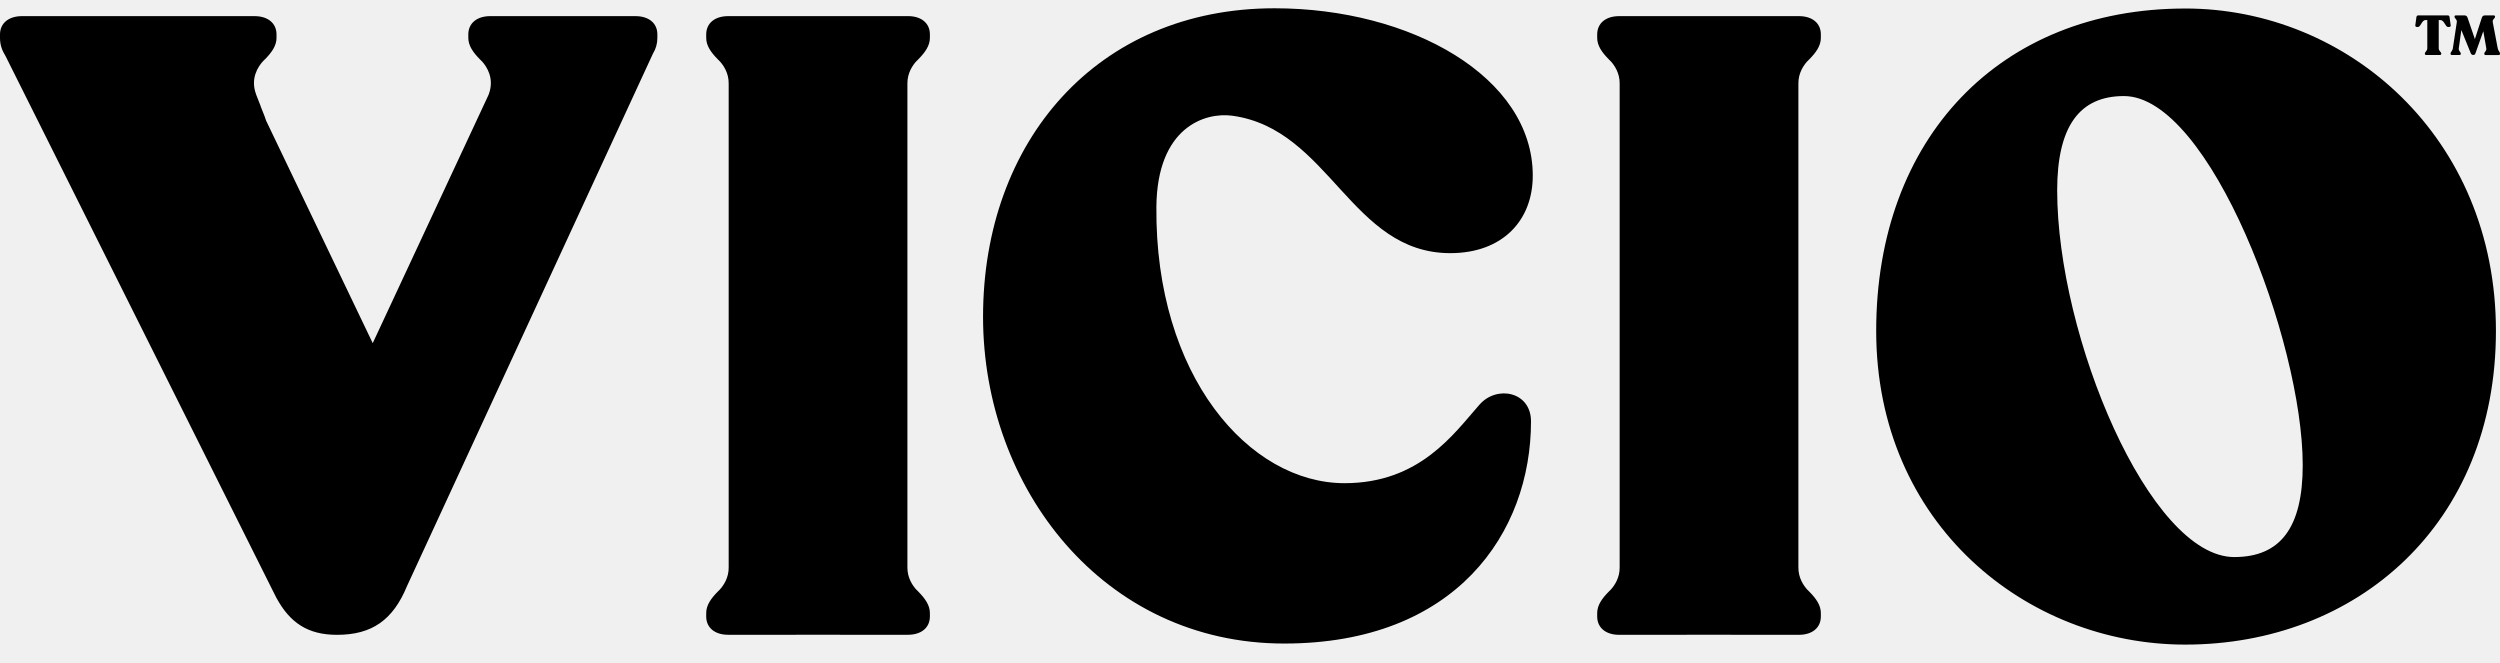
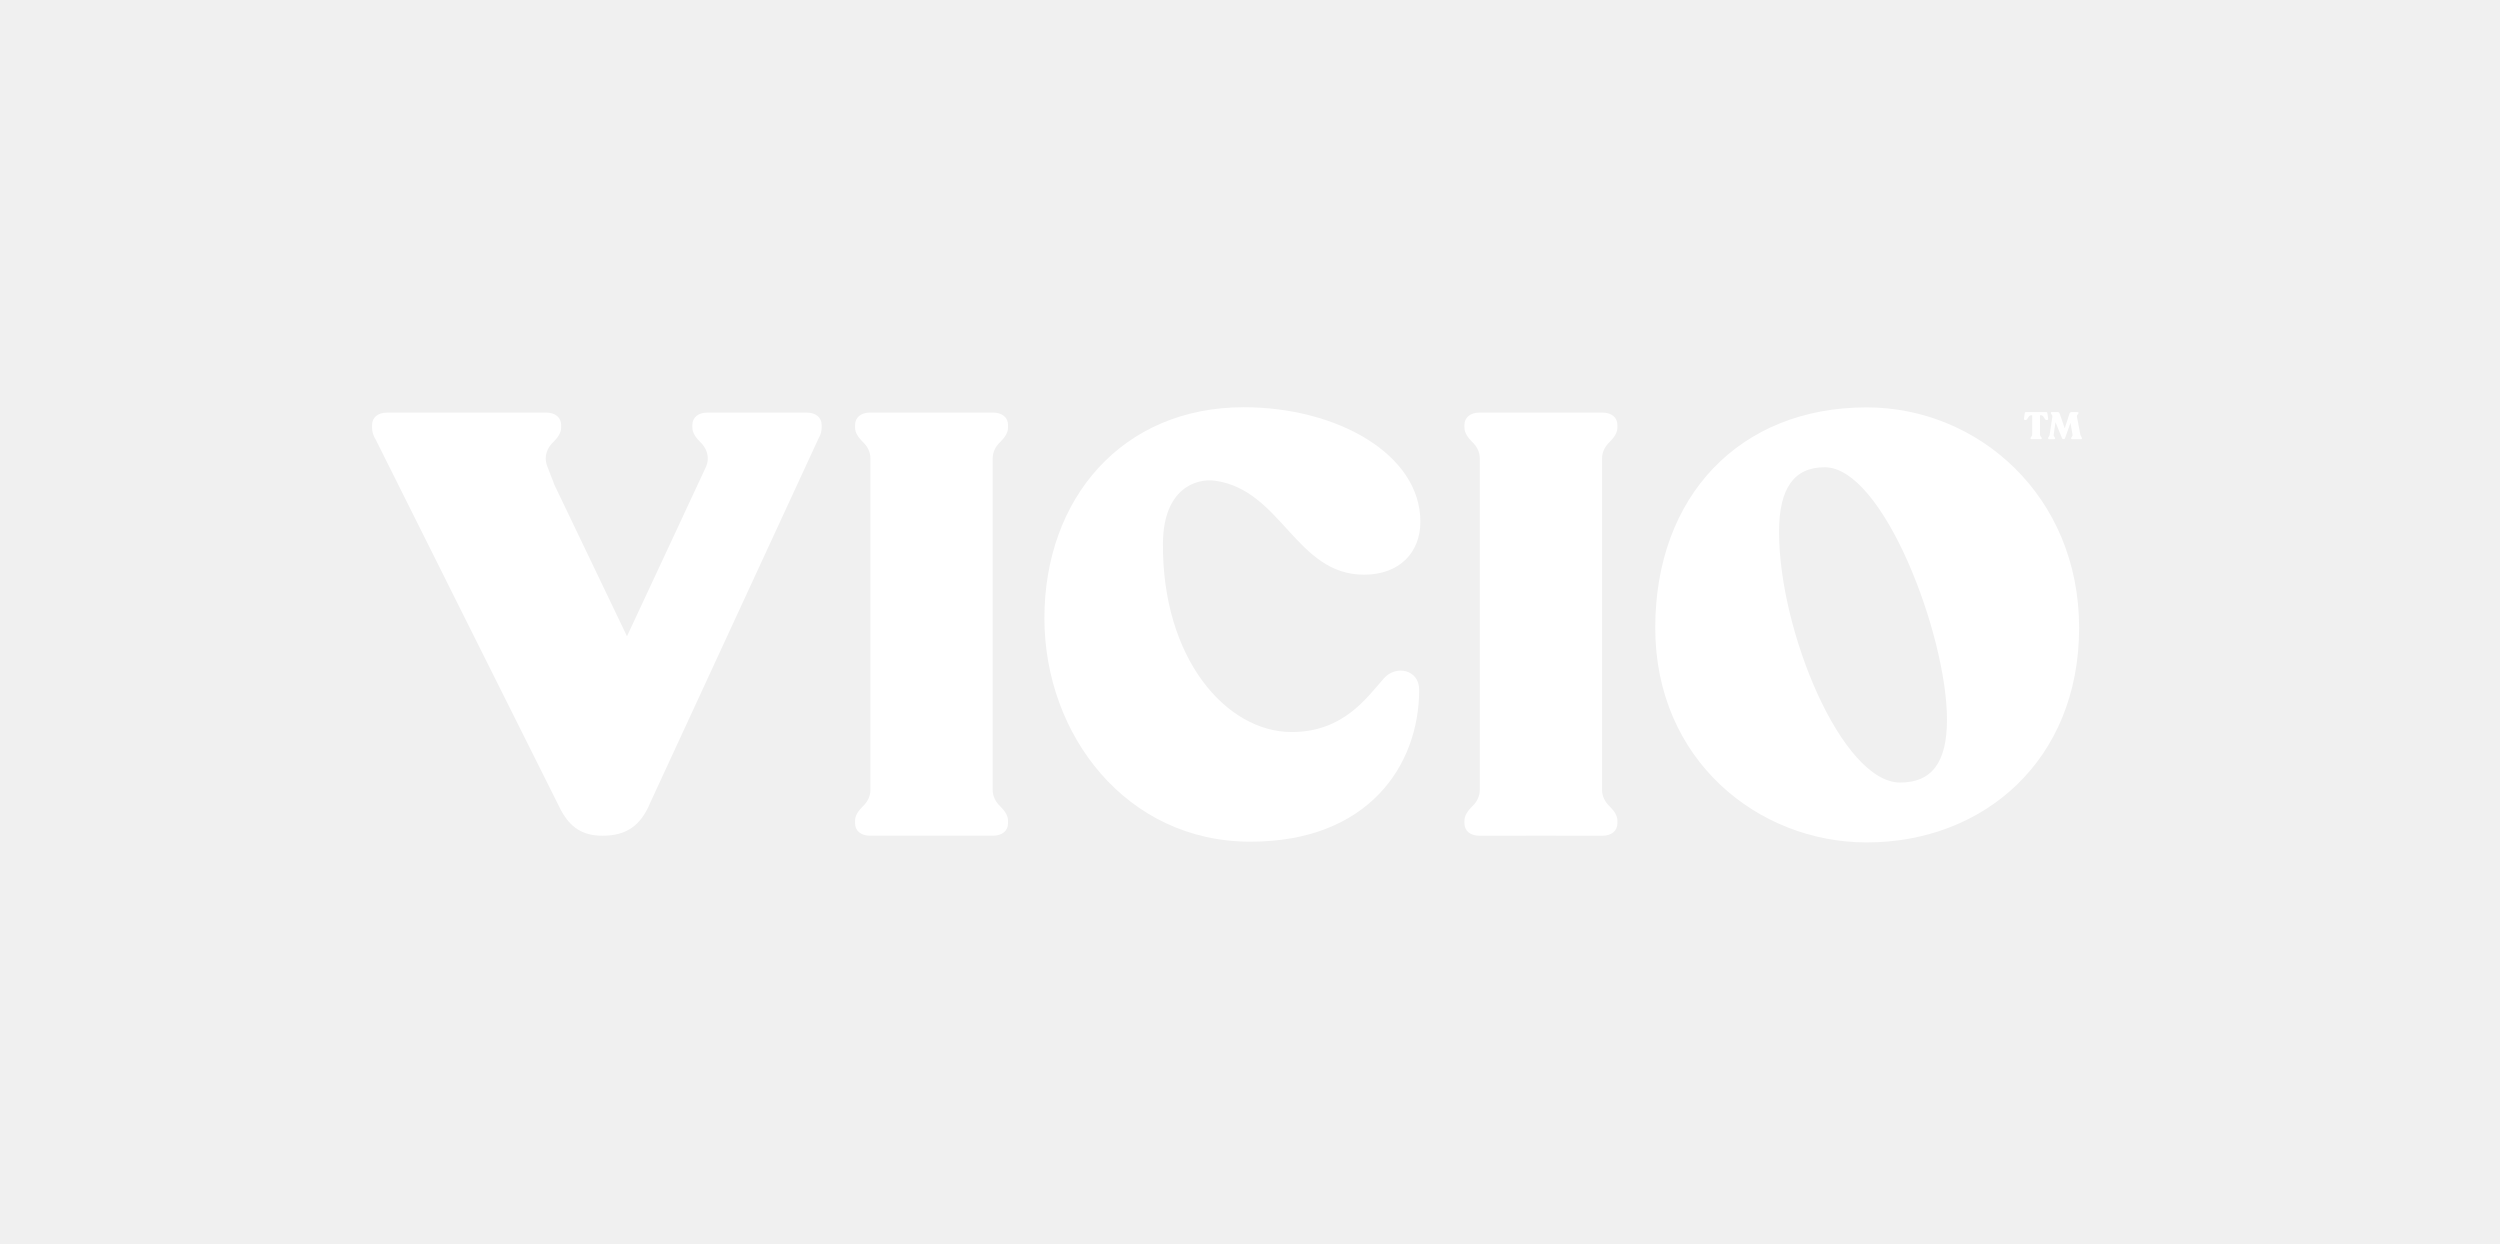
- <svg xmlns="http://www.w3.org/2000/svg" width="132" height="35" viewBox="0 0 132 35" fill="none">
-   <path fill="currentColor" d="M65.062 6.11c5.145.7 6.264 7.266 11.524 7.256 2.726-.004 4.344-1.701 4.344-4.095 0-5.199-6.425-8.834-13.634-8.834-9.384 0-15.391 7.04-15.391 16.288 0 9.017 6.332 17.254 15.9 17.254 9.058 0 13.032-5.843 13.032-11.733 0-1.564-1.802-1.932-2.726-.874-1.34 1.518-3.143 4.14-7.118 4.14-5.037 0-10.012-5.659-9.936-14.584.036-4.228 2.58-5.012 4.005-4.818ZM115.379.45c-9.798 0-16.316 6.854-16.316 17.021 0 10.214 7.949 16.564 16.316 16.564 9.058 0 16.406-6.35 16.406-16.563.002-10.214-7.809-17.023-16.406-17.023Zm2.594 28.963c-4.482 0-9.354-11.651-9.354-19.36 0-3.378 1.175-4.981 3.525-4.981 4.525 0 9.44 12.95 9.44 19.49 0 3.292-1.175 4.85-3.611 4.85ZM33.555.852h-7.672c-.693 0-1.156.368-1.156.965V2c0 .418.26.773.602 1.122l.002.002.123.122c.23.255.672.886.35 1.737l.002.002-6.126 13.133L14.05 6.37a2.64 2.64 0 0 1-.073-.213l-.218-.552h.005l-.243-.62.002-.001c-.322-.851.12-1.482.35-1.737.042-.041.083-.081.123-.123l.002-.001c.343-.35.602-.705.602-1.122v-.183c0-.598-.463-.966-1.156-.966H1.156C.463.853 0 1.221 0 1.82v.183c0 .365.11.666.291.954l14.13 28.266c.044.094.09.183.136.27l.04.082-.002-.008c.712 1.311 1.653 1.952 3.198 1.952 1.849 0 2.958-.782 3.698-2.577L34.474 2.835a1.56 1.56 0 0 0 .235-.833v-.183c.002-.6-.46-.967-1.154-.967ZM47.945.852h-9.502c-.693 0-1.155.368-1.155.965V2c0 .418.259.773.602 1.122l.001.002.123.122c.176.195.472.61.46 1.175v25.524c.013.564-.283.98-.46 1.176l-.123.123-.002.002c-.342.349-.601.704-.601 1.121v.184c0 .597.462.965 1.155.965h3.578v-.003h2.343v.003h3.578c.693 0 1.156-.368 1.156-.965v-.184c0-.417-.26-.772-.602-1.121l-.002-.002-.123-.123c-.176-.194-.47-.61-.46-1.172V4.42c-.01-.563.284-.979.46-1.173.041-.041.083-.081.123-.123l.002-.001c.342-.35.602-.705.602-1.122v-.183c.002-.6-.46-.967-1.153-.967ZM94.988.852h-9.5c-.694 0-1.156.368-1.156.965V2c0 .418.259.773.602 1.122l.001.002.123.122c.176.195.472.612.46 1.176v25.525c.012.564-.284.982-.46 1.176-.041.041-.083.081-.123.123l-.001.001c-.343.35-.602.704-.602 1.122v.183c0 .598.462.966 1.155.966h3.578v-.003h2.343v.003h3.578c.693 0 1.155-.368 1.155-.966v-.183c0-.418-.259-.773-.602-1.122l-.001-.001c-.04-.042-.082-.082-.123-.123-.176-.195-.47-.61-.46-1.173V4.42c-.01-.562.284-.978.46-1.172.041-.041.083-.081.123-.123l.001-.001c.343-.35.602-.705.602-1.122v-.183c.002-.6-.46-.967-1.153-.967ZM127.613 1.424h.055c.154 0 .193-.365.406-.365h.087v1.49c0 .145-.129.188-.129.28v.012c0 .038.027.062.07.062h.722c.045 0 .074-.024.074-.062V2.83c0-.091-.133-.136-.133-.28V1.06h.087c.214 0 .252.364.406.364h.056c.056 0 .092-.035.083-.09l-.06-.424c-.008-.07-.037-.098-.108-.098h-1.533c-.071 0-.101.028-.11.098l-.058.424c-.006.054.028.09.085.09ZM131.88 2.55l-.264-1.384c-.027-.145.121-.188.121-.28V.875c0-.039-.028-.063-.073-.063h-.456c-.084 0-.14.042-.167.122l-.367 1.13-.39-1.137c-.027-.076-.085-.115-.168-.115h-.444c-.044 0-.073.024-.073.063v.01c0 .092.143.136.121.281l-.209 1.385c-.021.145-.122.188-.122.28v.011c0 .039.029.063.074.063h.394c.044 0 .073-.024.073-.063v-.01c0-.091-.126-.136-.107-.281l.136-.964.498 1.225c.028.062.068.09.133.09s.094-.03.115-.091l.414-1.164.158.905c.024.142-.107.189-.107.28v.012c0 .038.029.062.073.062h.684c.044 0 .073-.024.073-.062v-.011c.001-.094-.093-.139-.12-.282Z">
- 	</path>
+ <svg xmlns="http://www.w3.org/2000/svg" width="193" height="96" viewBox="0 0 193 96" fill="none">
+   <path d="M93.785 37.11C98.93 37.809 100.049 44.376 105.309 44.366C108.035 44.362 109.653 42.665 109.653 40.271C109.653 35.072 103.228 31.438 96.018 31.438C86.635 31.438 80.628 38.477 80.628 47.725C80.628 56.742 86.96 64.979 96.527 64.979C105.586 64.979 109.56 59.136 109.56 53.246C109.56 51.682 107.758 51.314 106.834 52.372C105.494 53.89 103.69 56.513 99.716 56.513C94.679 56.513 89.704 50.853 89.779 41.928C89.816 37.7 92.359 36.916 93.785 37.11Z" fill="white" />
+   <path d="M144.101 31.449C134.303 31.449 127.785 38.304 127.785 48.471C127.785 58.685 135.735 65.035 144.101 65.035C153.159 65.035 160.508 58.685 160.508 48.471C160.509 38.258 152.698 31.449 144.101 31.449ZM146.696 60.413C142.214 60.413 137.342 48.761 137.342 41.053C137.342 37.675 138.516 36.072 140.866 36.072C145.391 36.072 150.307 49.021 150.307 55.562C150.307 58.854 149.132 60.413 146.696 60.413Z" fill="white" />
+   <path d="M62.278 31.852H54.606C53.913 31.852 53.45 32.22 53.45 32.817V33C53.45 33.418 53.709 33.773 54.052 34.122L54.053 34.124C54.093 34.165 54.135 34.205 54.177 34.246C54.407 34.501 54.849 35.132 54.527 35.983L54.529 35.985L48.403 49.118L42.773 37.371C42.745 37.298 42.721 37.228 42.7 37.158L42.482 36.606H42.487L42.243 35.986L42.245 35.985C41.923 35.134 42.365 34.503 42.596 34.248C42.637 34.207 42.679 34.167 42.719 34.125L42.721 34.124C43.063 33.775 43.322 33.419 43.322 33.002V32.819C43.322 32.221 42.86 31.853 42.167 31.853H29.878C29.185 31.853 28.723 32.221 28.723 32.819V33.002C28.723 33.367 28.833 33.668 29.014 33.956L43.143 62.222C43.188 62.316 43.233 62.405 43.279 62.493L43.319 62.574C43.319 62.574 43.318 62.569 43.318 62.566C44.03 63.877 44.971 64.518 46.516 64.518C48.365 64.518 49.474 63.736 50.213 61.941L63.197 33.835C63.344 33.59 63.432 33.327 63.432 33.002V32.819C63.433 32.22 62.971 31.852 62.278 31.852Z" fill="white" />
+   <path d="M76.668 31.852H67.166C66.473 31.852 66.01 32.22 66.01 32.817V33C66.01 33.418 66.27 33.773 66.612 34.122L66.614 34.124C66.654 34.165 66.695 34.205 66.737 34.246C66.913 34.441 67.209 34.857 67.197 35.421V60.946C67.209 61.51 66.913 61.925 66.737 62.121C66.695 62.163 66.654 62.203 66.614 62.244L66.612 62.246C66.27 62.595 66.01 62.95 66.01 63.367V63.551C66.01 64.148 66.473 64.516 67.166 64.516H70.743V64.513H73.087V64.516H76.665C77.358 64.516 77.82 64.148 77.82 63.551V63.367C77.82 62.95 77.561 62.595 77.218 62.246L77.216 62.244C77.177 62.203 77.135 62.163 77.094 62.121C76.917 61.927 76.623 61.511 76.634 60.949V35.421C76.623 34.858 76.917 34.442 77.094 34.248C77.135 34.207 77.177 34.167 77.216 34.125L77.218 34.124C77.561 33.775 77.82 33.419 77.82 33.002V32.819C77.823 32.22 77.361 31.852 76.668 31.852Z" fill="white" />
+   <path d="M123.71 31.852H114.21C113.517 31.852 113.054 32.22 113.054 32.817V33C113.054 33.418 113.314 33.773 113.656 34.122L113.658 34.124C113.698 34.165 113.739 34.205 113.781 34.246C113.957 34.441 114.253 34.858 114.24 35.422V60.947C114.253 61.511 113.957 61.928 113.781 62.123C113.739 62.164 113.698 62.204 113.658 62.246L113.656 62.247C113.314 62.596 113.054 62.952 113.054 63.369V63.552C113.054 64.15 113.517 64.518 114.21 64.518H117.788V64.515H120.131V64.518H123.708C124.402 64.518 124.864 64.15 124.864 63.552V63.369C124.864 62.952 124.605 62.596 124.262 62.247L124.261 62.246C124.221 62.204 124.179 62.164 124.137 62.123C123.962 61.928 123.667 61.513 123.678 60.95V35.421C123.667 34.858 123.962 34.442 124.137 34.248C124.179 34.207 124.221 34.167 124.261 34.125L124.262 34.124C124.605 33.775 124.864 33.419 124.864 33.002V32.819C124.866 32.22 124.403 31.852 123.71 31.852Z" fill="white" />
+   <path d="M156.335 32.424H156.391C156.544 32.424 156.584 32.059 156.796 32.059H156.884V33.549C156.884 33.694 156.754 33.737 156.754 33.83V33.841C156.754 33.879 156.782 33.903 156.825 33.903H157.546C157.592 33.903 157.621 33.879 157.621 33.841V33.83C157.621 33.739 157.487 33.694 157.487 33.549V32.059H157.575C157.789 32.059 157.827 32.424 157.981 32.424H158.037C158.092 32.424 158.128 32.389 158.12 32.334L158.06 31.91C158.051 31.84 158.023 31.812 157.952 31.812H156.418C156.347 31.812 156.317 31.84 156.309 31.91L156.25 32.334C156.244 32.388 156.279 32.424 156.335 32.424Z" fill="white" />
+   <path d="M160.603 33.551L160.339 32.166C160.311 32.021 160.46 31.978 160.46 31.886V31.875C160.46 31.836 160.431 31.812 160.387 31.812H159.931C159.847 31.812 159.79 31.854 159.764 31.934L159.397 33.065L159.007 31.927C158.979 31.851 158.922 31.812 158.839 31.812H158.395C158.35 31.812 158.322 31.836 158.322 31.875V31.886C158.322 31.977 158.464 32.021 158.443 32.166L158.234 33.551C158.212 33.696 158.112 33.739 158.112 33.831V33.843C158.112 33.881 158.14 33.905 158.186 33.905H158.58C158.624 33.905 158.653 33.881 158.653 33.843V33.831C158.653 33.74 158.527 33.696 158.546 33.551L158.682 32.587L159.18 33.812C159.207 33.874 159.248 33.901 159.313 33.901C159.378 33.901 159.406 33.871 159.428 33.811L159.842 32.647L159.999 33.553C160.023 33.694 159.892 33.74 159.892 33.833V33.844C159.892 33.882 159.921 33.906 159.966 33.906H160.65C160.694 33.906 160.723 33.882 160.723 33.844V33.833C160.724 33.739 160.629 33.694 160.603 33.551Z" fill="white" />
</svg>
